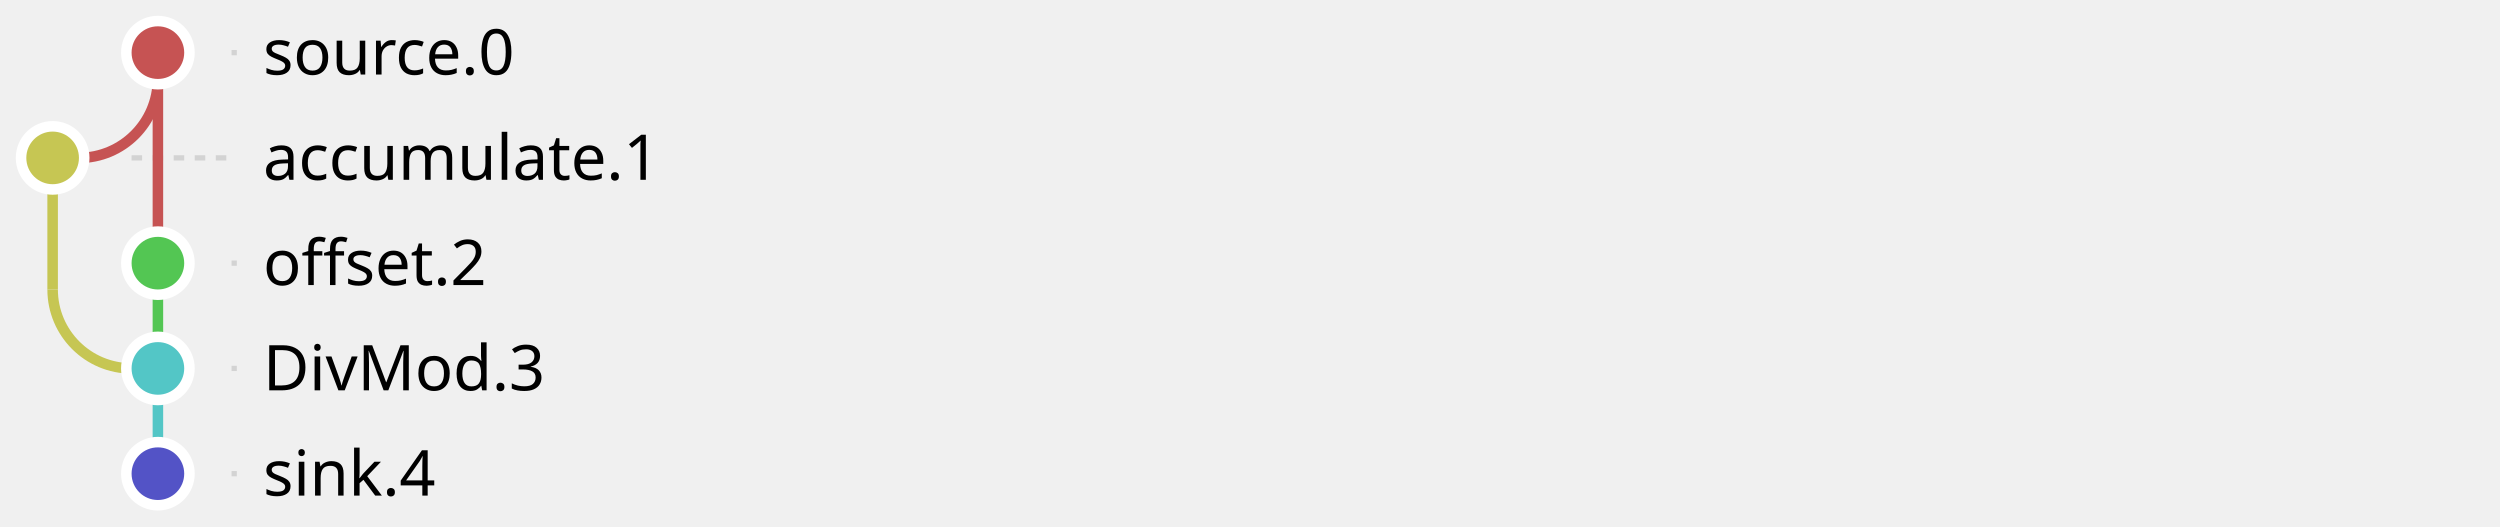
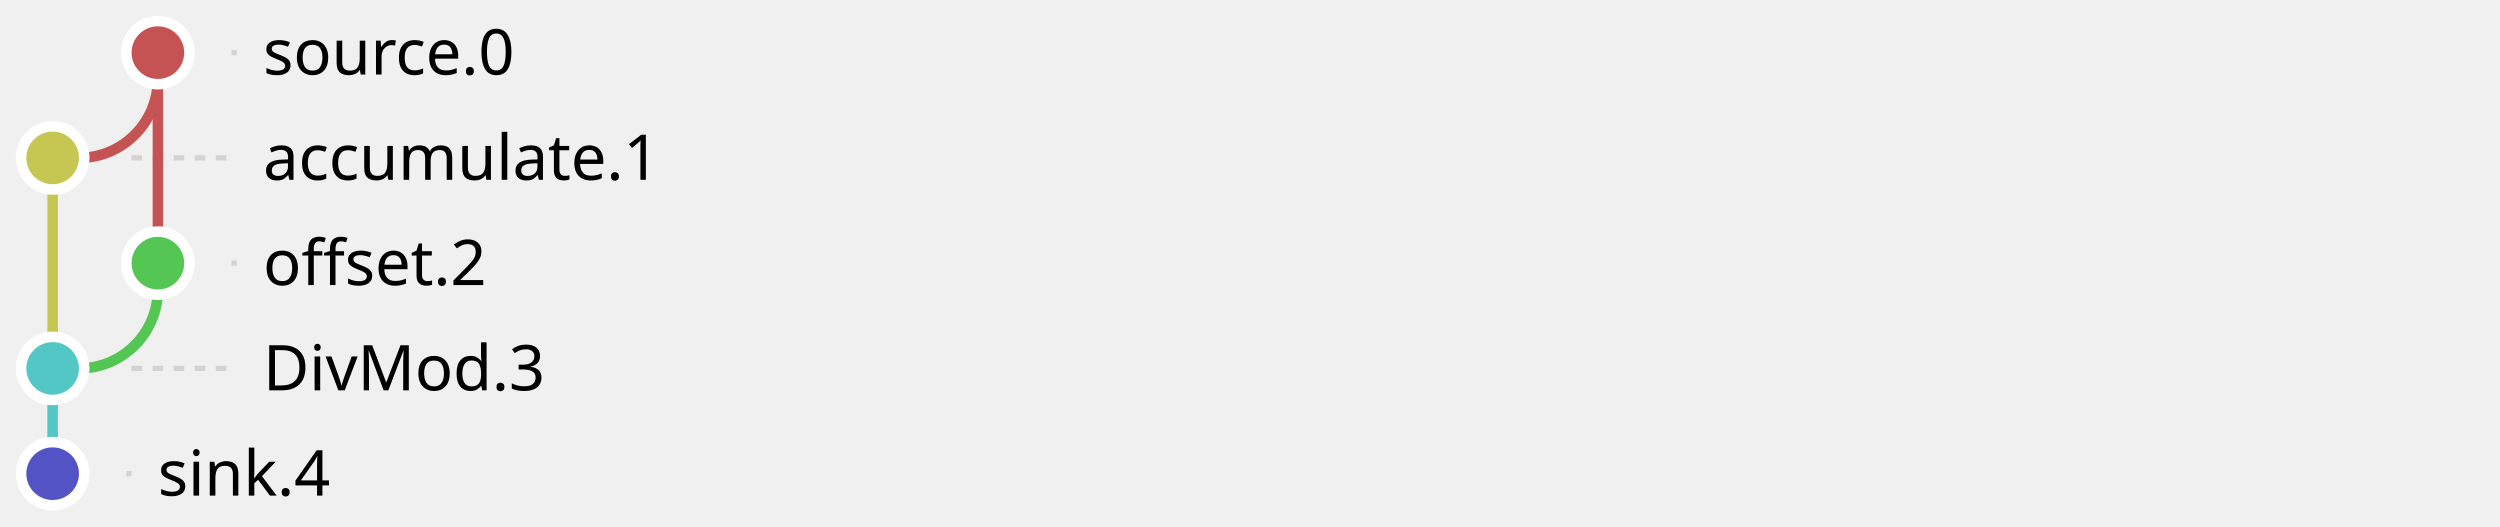
<svg xmlns="http://www.w3.org/2000/svg" baseProfile="full" height="100%" version="1.1" viewBox="25.0,5.0,475.0,100.0" width="100%">
  <defs />
  <g>
    <line stroke="lightgrey" stroke-dasharray="2" x1="70.0" x2="69.0" y1="15.0" y2="15.0" />
    <line stroke="lightgrey" stroke-dasharray="2" x1="50.0" x2="69.0" y1="35.0" y2="35.0" />
    <line stroke="lightgrey" stroke-dasharray="2" x1="70.0" x2="69.0" y1="55.0" y2="55.0" />
-     <line stroke="lightgrey" stroke-dasharray="2" x1="70.0" x2="69.0" y1="75.0" y2="75.0" />
-     <line stroke="lightgrey" stroke-dasharray="2" x1="70.0" x2="69.0" y1="95.0" y2="95.0" />
+     <line stroke="lightgrey" stroke-dasharray="2" x1="50.0" x2="69.0" y1="75.0" y2="75.0" />
+     <line stroke="lightgrey" stroke-dasharray="2" x1="50.0" x2="49.0" y1="95.0" y2="95.0" />
  </g>
  <g>
    <line stroke="#c65353" stroke-width="2.0" x1="55.0" x2="55.0" y1="15.0" y2="55.0" />
-     <line stroke="#c6c653" stroke-width="2.0" x1="35.0" x2="35.0" y1="35.0" y2="60.0" />
-     <line stroke="#53c653" stroke-width="2.0" x1="55.0" x2="55.0" y1="55.0" y2="75.0" />
-     <line stroke="#53c6c6" stroke-width="2.0" x1="55.0" x2="55.0" y1="75.0" y2="95.0" />
+     <line stroke="#c6c653" stroke-width="2.0" x1="35.0" x2="35.0" y1="35.0" y2="75.0" />
+     <line stroke="#53c653" stroke-width="2.0" x1="55.0" x2="55.0" y1="55.0" y2="60.0" />
+     <line stroke="#53c6c6" stroke-width="2.0" x1="35.0" x2="35.0" y1="75.0" y2="95.0" />
  </g>
  <g>
    <line stroke="white" stroke-width="6.0" x1="35.0" x2="40.0" y1="35.0" y2="35.0" />
-     <line stroke="white" stroke-width="6.0" x1="50.0" x2="55.0" y1="75.0" y2="75.0" />
+     <line stroke="white" stroke-width="6.0" x1="35.0" x2="40.0" y1="75.0" y2="75.0" />
  </g>
  <g>
    <path d="M 55.0,20.0 a15.0,15.0 0 0,1 -15.0,15.0" fill="none" stroke="#c65353" stroke-width="2.0" />
    <line stroke="#c65353" stroke-width="2.0" x1="35.0" x2="40.0" y1="35.0" y2="35.0" />
-     <path d="M 35.0,60.0 a15.0,15.0 0 0,0 15.0,15.0" fill="none" stroke="#c6c653" stroke-width="2.0" />
-     <line stroke="#c6c653" stroke-width="2.0" x1="50.0" x2="55.0" y1="75.0" y2="75.0" />
+     <path d="M 55.0,60.0 a15.0,15.0 0 0,1 -15.0,15.0" fill="none" stroke="#53c653" stroke-width="2.0" />
+     <line stroke="#53c653" stroke-width="2.0" x1="35.0" x2="40.0" y1="75.0" y2="75.0" />
  </g>
  <g>
    <circle cx="55.0" cy="15.0" fill="#c65353" r="6.0" stroke="white" stroke-width="2.0" />
    <text dominant-baseline="middle" font-family="sans-serif" x="75.0" y="15.0">source.0</text>
    <circle cx="35.0" cy="35.0" fill="#c6c653" r="6.0" stroke="white" stroke-width="2.0" />
    <text dominant-baseline="middle" font-family="sans-serif" x="75.0" y="35.0">accumulate.1</text>
    <circle cx="55.0" cy="55.0" fill="#53c653" r="6.0" stroke="white" stroke-width="2.0" />
    <text dominant-baseline="middle" font-family="sans-serif" x="75.0" y="55.0">offset.2</text>
-     <circle cx="55.0" cy="75.0" fill="#53c6c6" r="6.0" stroke="white" stroke-width="2.0" />
+     <circle cx="35.0" cy="75.0" fill="#53c6c6" r="6.0" stroke="white" stroke-width="2.0" />
    <text dominant-baseline="middle" font-family="sans-serif" x="75.0" y="75.0">DivMod.3</text>
-     <circle cx="55.0" cy="95.0" fill="#5353c6" r="6.0" stroke="white" stroke-width="2.0" />
-     <text dominant-baseline="middle" font-family="sans-serif" x="75.0" y="95.0">sink.4</text>
+     <circle cx="35.0" cy="95.0" fill="#5353c6" r="6.0" stroke="white" stroke-width="2.0" />
+     <text dominant-baseline="middle" font-family="sans-serif" x="55.0" y="95.0">sink.4</text>
  </g>
</svg>
